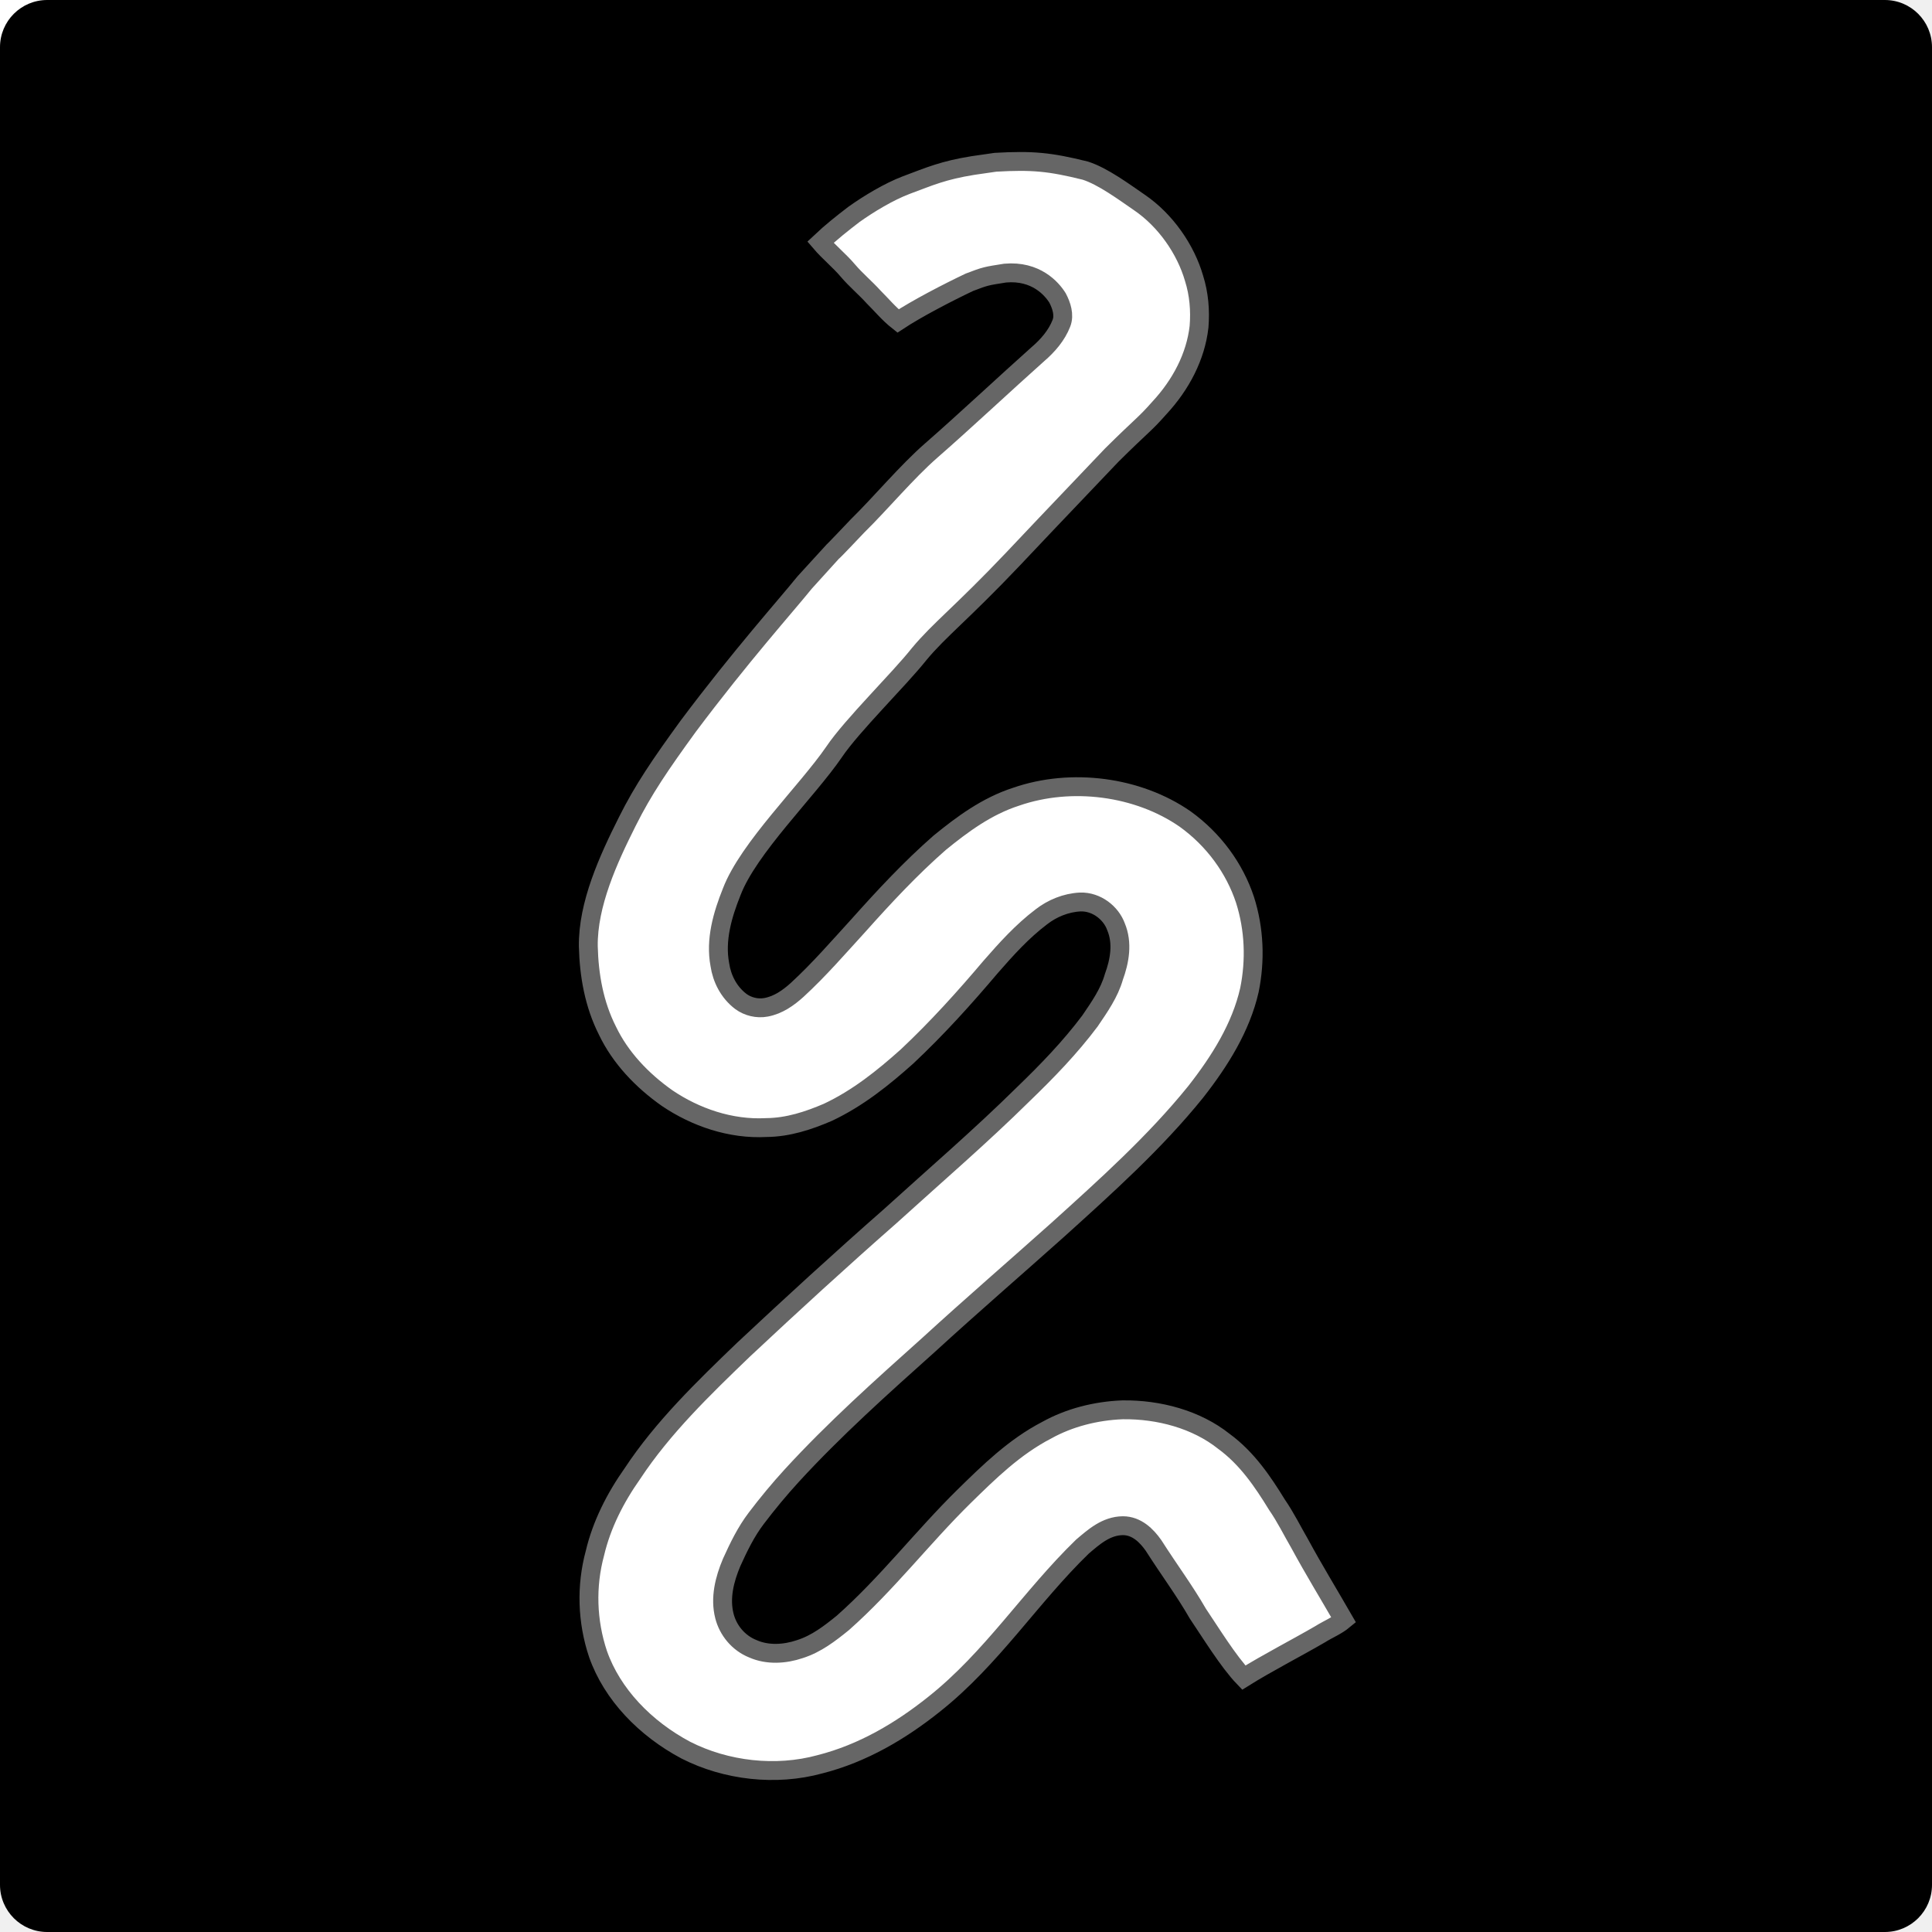
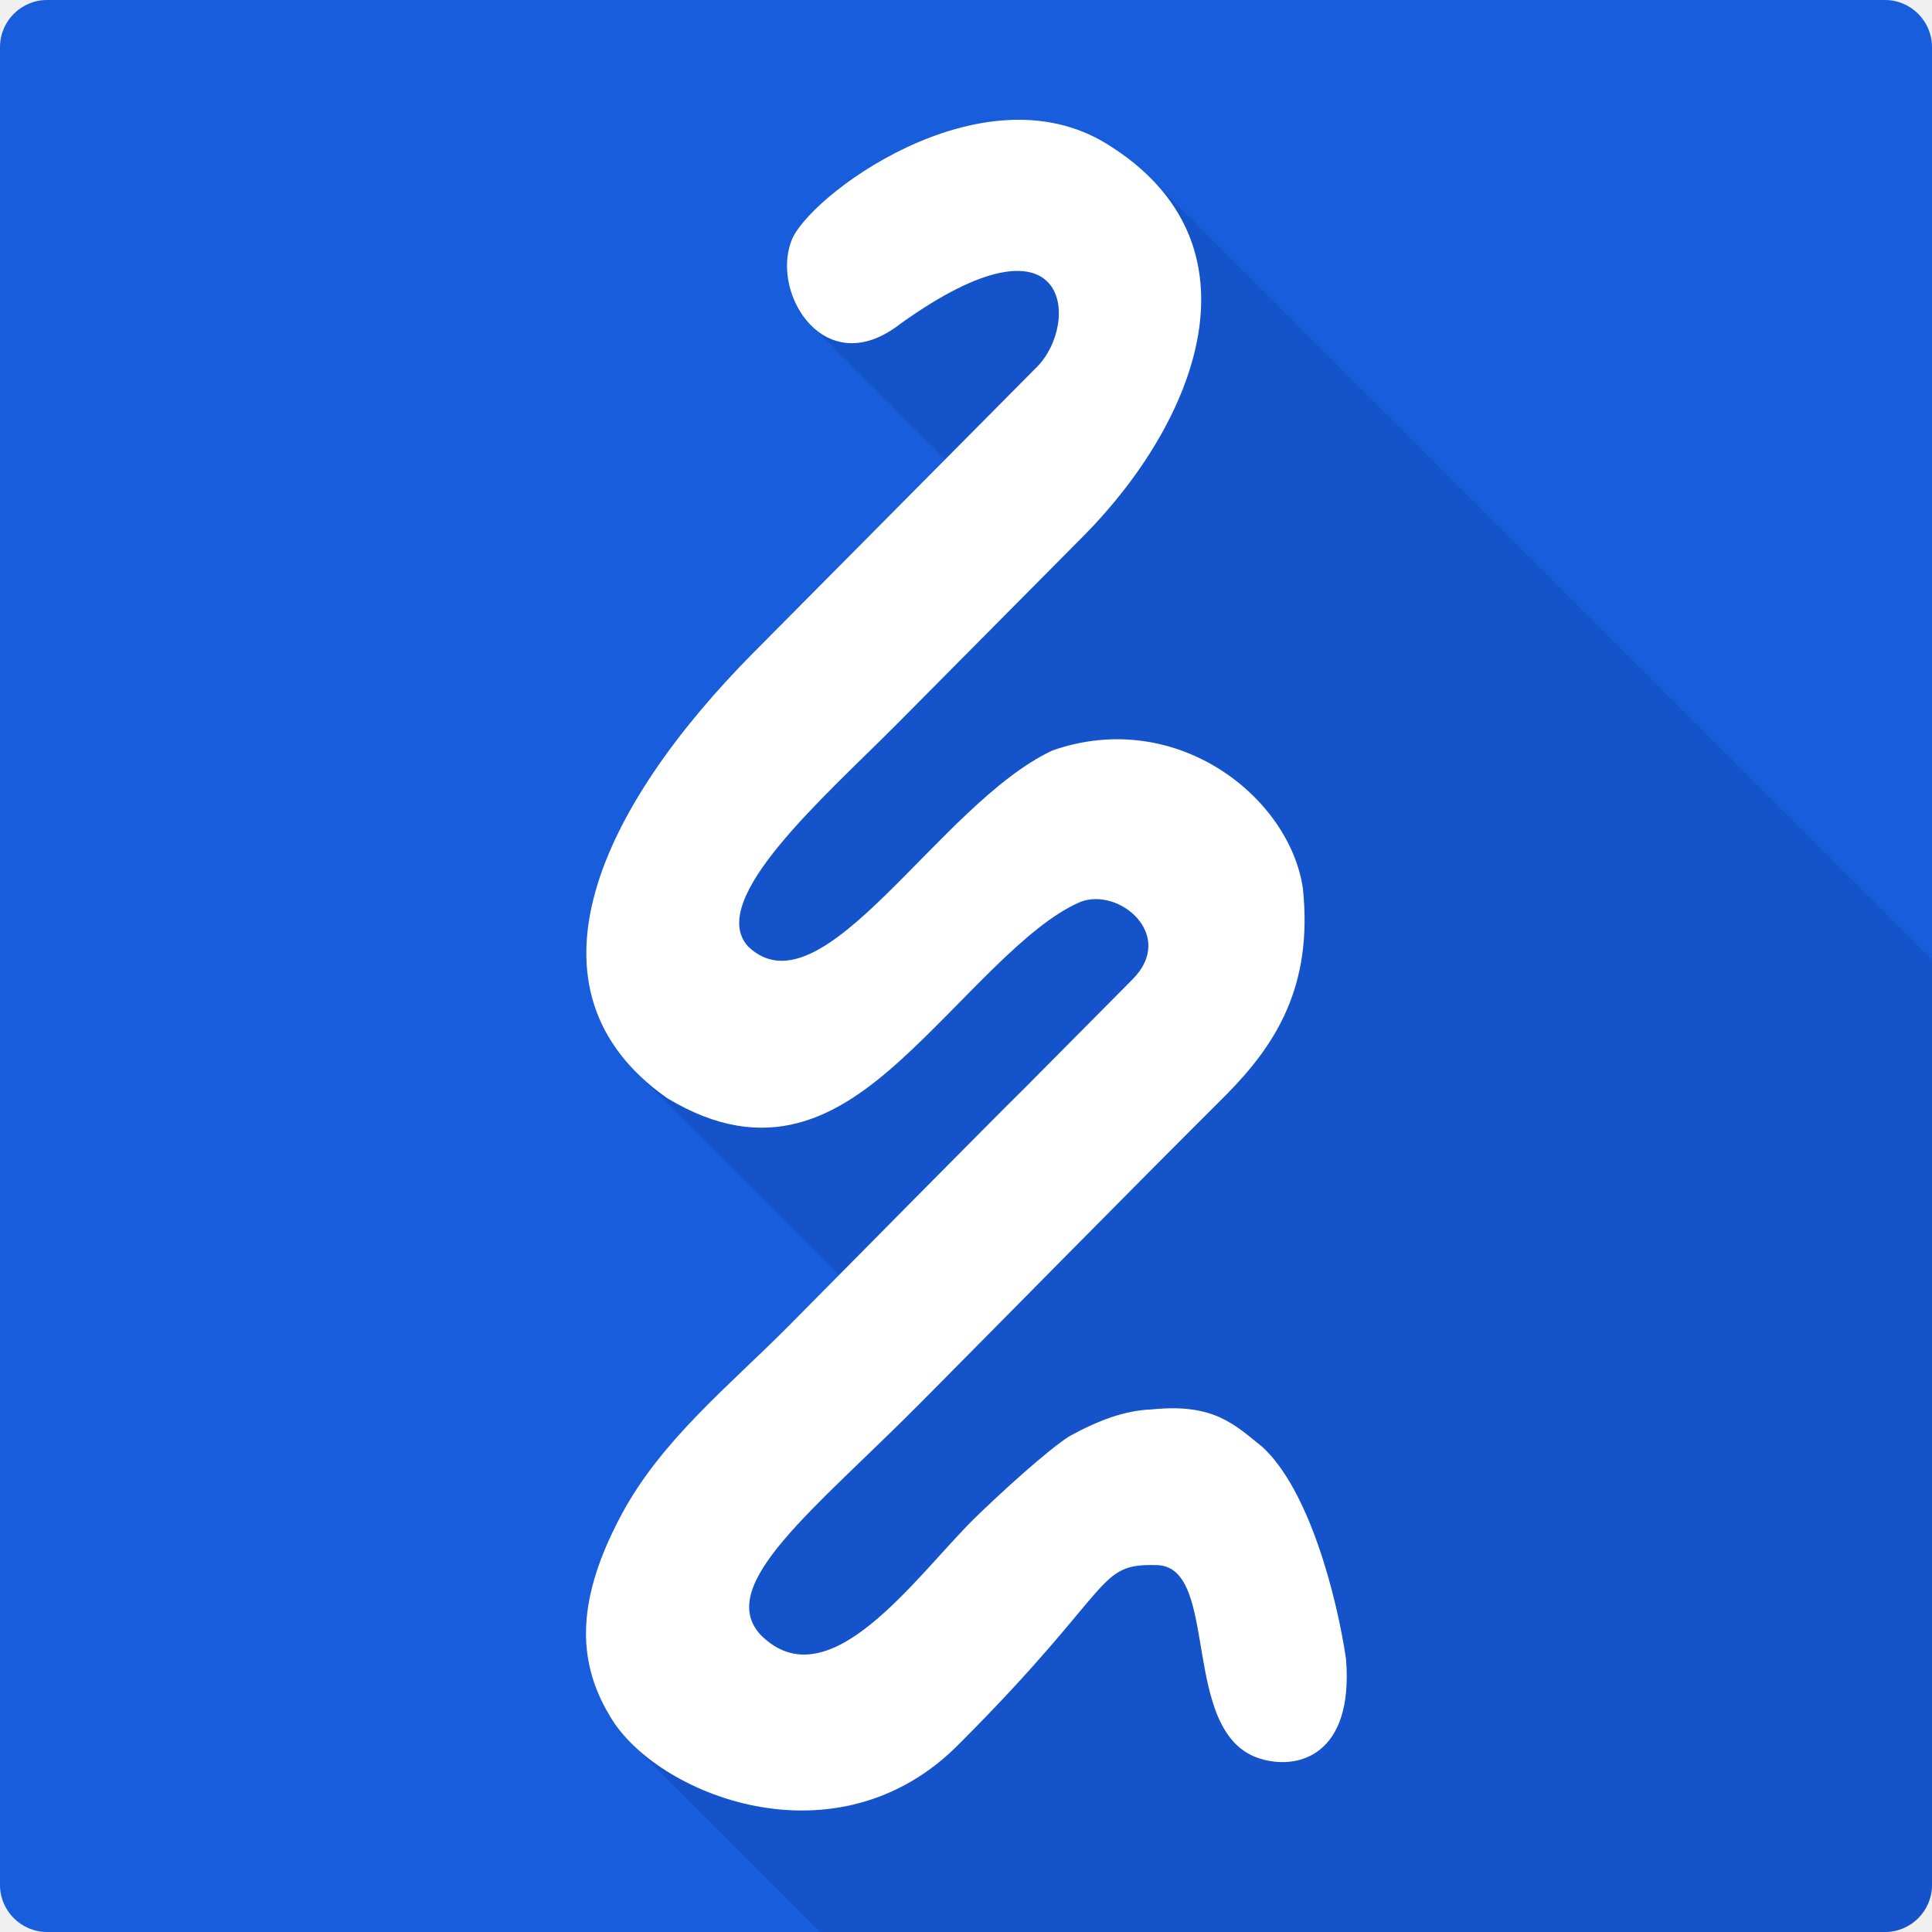
- <svg xmlns="http://www.w3.org/2000/svg" width="1024pt" height="1024pt" viewBox="0 0 1024 1024" version="1.1" id="svg2">
-   <defs id="defs2" />
-   <g id="#ffffffff" transform="scale(1,0.8859975)">
-     <path fill="#ffffff" opacity="1" d="M 0,0 H 928 V 1024 H 0 V 0 m 411.48,34.71 c -13.46,1.75 -26.95,4.68 -39.25,10.58 -9.09,4.42 -17.65,9.98 -25.23,16.67 -5.92,5.61 -11.76,11.32 -17.07,17.52 4.77,5.76 10.56,10.54 15.29,16.33 4.37,5.3 9.6,9.78 14.12,14.94 4.48,4.6 8.51,9.67 13.52,13.73 9.53,-7.81 19.94,-14.72 31.39,-19.37 11.35,-4.07 23.64,-5.48 35.64,-4.4 5.77,0.54 11.95,1.84 16.11,6.2 3.7,3.8 4.95,9.6 3.41,14.64 -2.18,7.26 -6.59,13.66 -11.77,19.12 -15.7,17.24 -32.7,33.23 -48.59,50.3 -12.7,13.66 -15.172,15.576 -27.062,29.956 -26.87,31.75 -61.678,77.154 -83.298,112.704 -9.06,13.93 -16.88,28.62 -24.88,43.17 -9.89,18.32 -18.99,37.08 -26.62,56.46 -9.2,23.16 -14.99,48.05 -13.71,73.1 1.04,17.19 4.39,34.5 12.15,50.01 7.36,15.56 19.27,28.65 33.16,38.67 15.41,10.68 34.36,17.07 53.24,14.95 11.46,-0.67 22.18,-5.28 32.13,-10.7 15.6,-9.24 28.57,-22.16 40.67,-35.5 15.25,-17.65 29.02,-36.51 42.19,-55.74 7.8,-11.02 15.81,-22.05 25.71,-31.3 5.49,-5.26 12.58,-9.03 20.19,-9.85 8.73,-0.75 16.58,5.86 19.48,13.75 4.06,9.63 2.8,20.43 0.06,30.23 -2.03,9.65 -6.92,18.31 -11.6,26.87 -9.77,16.18 -21.46,31.1 -33.61,45.54 -21.58,26.26 -44.91,50.99 -67.54,76.32 -25.33,27.45 -50.11,55.41 -74.55,83.65 -20.45,24.25 -41.02,48.82 -55.95,76.98 -8.59,15.1 -15.16,31.48 -18.04,48.66 -3.96,19.94 -2.56,40.94 4,60.19 8.46,23.76 26.72,43.27 48.77,55.13 21.78,11.17 48.21,13.27 71.28,4.9 22.59,-7.68 42.2,-22.27 59.05,-38.89 29.6,-28.98 48.44,-66.51 74.85,-98.1 5.75,-6.02 12.07,-13.08 20.98,-13.6 7.31,-0.36 12.8,5.34 16.61,10.9 10.68,15.38 13.918,25.578 24.088,41.288 C 568.878,901.316 614.95,906.98 627.08,898.18 c 3.98,-3.12 8.57,-5.45 12.13,-9.11 -8.33,-14.78 -17.05,-29.37 -25.03,-44.37 -4.32,-7.61 -8.13,-15.52 -13.02,-22.79 -8.06,-13.44 -16.89,-26.92 -29.57,-36.46 -15.07,-12.36 -35.16,-17.41 -54.39,-16.17 -14.12,1.33 -27.99,6.06 -39.67,14.17 -16.78,10.9 -29.64,26.56 -42.28,41.81 -21.15,25.66 -38.67,54.18 -61.18,78.75 -6.56,6.56 -13.46,13.22 -22.18,16.82 -7.73,3.4 -16.88,4.53 -24.79,1.05 -8.02,-3.13 -13.69,-10.64 -15.88,-18.81 -2.88,-10.66 -0.82,-21.93 2.55,-32.22 3.31,-9.31 6.83,-18.63 12.02,-27.08 5.53,-9.03 11.41,-17.82 17.71,-26.32 21.45,-28.9 45.68,-55.58 69.81,-82.23 21.4,-24.16 43.49,-47.69 65.18,-71.59 24.71,-27.53 49.66,-55.14 69.94,-86.19 12.1,-19.08 22.52,-39.83 26.13,-62.34 2.52,-17.97 1.18,-36.6 -4.46,-53.88 -6.22,-18.43 -17.89,-35.08 -33.57,-46.66 -25.69,-18.3 -61.21,-21.79 -90,-8.89 -15.32,6.42 -27.83,17.89 -39.4,29.53 -14.85,16.04 -28.03,33.52 -40.83,51.21 -10.17,13.71 -19.95,27.75 -31.26,40.56 -4.38,4.85 -9.54,9.48 -16.01,11.16 -4.62,1.23 -9.66,0.07 -13.44,-2.78 -6.69,-5.19 -10.62,-13.25 -12.03,-21.47 -3.05,-14.71 0.22,-29.81 4.6,-43.9 7.82,-26.59 21.44,-50.93 34.74,-75.07 8.89,-16.43 19.3,-31.95 29.36,-47.67 10.14,-15.06 52.859,-68.169 64.119,-82.409 25.36,-32.33 21.541,-23.811 50.221,-53.171 12.91,-13.51 25.86,-27.1 36.81,-42.29 10.71,-14.27 17.89,-31.47 18.97,-49.37 0.32,-9.72 -0.78,-19.55 -3.77,-28.82 -5.08,-16.99 -16.92,-31.38 -31.34,-41.42 -8.21,-5.76 -17.81,-9.08 -27.32,-12 -19.12,-4.35 -39,-5.27 -58.47,-3.05 z" id="path1" />
-   </g>
-   <g id="#000000ff">
-     <rect style="fill:#000000;fill-rule:evenodd;stroke-width:4.3" id="rect1" width="1024" height="1024" x="2.2737368e-13" y="2.2888184e-05" rx="25" ry="25" />
-     <path fill="#000000" opacity="1" d="m 527.608,86.003 c 19.538,-1.106 28.702,-0.258 47.633,4.436 9.387,3.004 20.604,11.355 28.58,16.816 14.014,9.523 24.645,25.003 29.056,40.265 2.625,8.337 3.34,17.087 2.64,25.676 -1.779,15.796 -9.624,30.704 -20.881,42.862 -8.196,9.299 -9.065,8.971 -25.397,25.171 -52.431,55.187 -22.307,23.283 -52.431,55.187 -27.139,28.577 -38.878,37.324 -49.597,50.207 -10.665,13.471 -35.631,37.808 -45.155,51.958 -14.23,20.78 -45.359,50.872 -54.21,74.062 -4.926,12.278 -8.783,25.5 -6.311,38.655 1.087,7.338 4.699,14.646 11.179,19.535 3.665,2.689 8.655,3.938 13.318,3.054 6.529,-1.202 11.865,-5.072 16.431,-9.172 11.8,-10.84 22.119,-22.836 32.815,-34.522 13.479,-15.093 27.329,-29.984 42.792,-43.527 12.014,-9.793 24.96,-19.393 40.516,-24.4 29.266,-10.148 64.615,-5.492 89.565,11.839 15.212,10.942 26.22,26.194 31.714,42.781 4.959,15.544 5.57,32.093 2.35,47.888 -4.486,19.765 -15.707,37.672 -28.541,54.027 -21.474,26.589 -47.479,49.927 -73.24,73.205 -22.603,20.198 -45.591,40.051 -67.914,60.492 -25.148,22.524 -50.397,45.071 -72.956,69.705 -6.626,7.246 -12.844,14.767 -18.721,22.516 -5.515,7.25 -9.396,15.345 -13.067,23.439 -3.769,8.959 -6.267,18.844 -3.807,28.407 1.869,7.328 7.24,14.226 15.129,17.35 7.766,3.429 16.952,2.833 24.807,0.164 8.852,-2.802 16.006,-8.392 22.816,-13.91 23.448,-20.755 42.066,-45.226 64.198,-67.006 13.224,-12.941 26.683,-26.235 43.873,-35.143 11.986,-6.663 26.027,-10.238 40.185,-10.793 19.26,-0.249 39.133,5.107 53.705,16.712 12.295,9.004 20.589,21.325 28.116,33.576 4.601,6.651 8.098,13.82 12.117,20.747 7.386,13.629 15.527,26.928 23.272,40.378 -3.7,3.083 -8.376,4.942 -12.474,7.529 -12.462,7.254 -28.303,15.39 -40.481,23.011 -8.165,-8.478 -18.019,-24.57 -24.324,-33.885 -7.228,-12.539 -14.722,-22.426 -23.572,-36.262 -3.589,-5.089 -8.851,-10.377 -16.168,-10.381 -8.922,0.067 -15.511,6.037 -21.491,11.112 -27.619,26.796 -47.907,59.185 -78.611,83.53 -17.483,13.968 -37.644,26.017 -60.512,31.818 -23.375,6.391 -49.697,3.366 -71.019,-7.481 -21.565,-11.47 -39.045,-29.545 -46.568,-50.949 -5.801,-17.328 -6.379,-35.978 -1.644,-53.453 3.549,-15.08 10.752,-29.288 19.924,-42.275 16.016,-24.267 37.526,-45.107 58.904,-65.67 25.52,-23.918 51.368,-47.573 77.747,-70.753 23.598,-21.422 47.872,-42.283 70.457,-64.574 12.703,-12.245 24.964,-24.936 35.357,-38.826 5.01,-7.37 10.234,-14.82 12.639,-23.272 3.12,-8.553 4.801,-18.057 1.121,-26.76 -2.589,-7.112 -10.173,-13.309 -18.924,-13.03 -7.635,0.39 -14.865,3.414 -20.555,7.828 -10.252,7.751 -18.685,17.161 -26.908,26.571 -13.909,16.44 -28.402,32.526 -44.327,47.476 -12.61,11.274 -26.072,22.138 -42.018,29.628 -10.152,4.359 -21.042,7.966 -32.517,8.054 -18.944,1.044 -37.626,-5.448 -52.604,-15.581 -13.485,-9.482 -24.872,-21.594 -31.616,-35.691 -7.146,-14.071 -9.816,-29.54 -10.184,-44.802 -0.3,-22.229 10.59,-46.068 20.686,-66.161 8.38,-16.817 17.637,-30.352 32.241,-50.445 28.074,-37.485 52.13,-64.27 61.726,-76.2 28.391,-31.148 2.022,-2.537 27.963,-29.917 12.44,-12.204 26.093,-28.667 39.314,-40.198 16.542,-14.408 39.945,-36.309 56.304,-50.876 5.388,-4.604 10.044,-10.075 12.506,-16.405 1.735,-4.393 0.04,-9.47 -2.049,-13.445 -3.088,-4.94 -11.49,-14.592 -27.74,-13.158 -9.991,1.591 -10.27,1.518 -18.964,4.86 -11.621,5.514 -28.001,14.026 -37.826,20.519 -4.846,-3.815 -8.674,-8.48 -12.97,-12.749 -4.314,-4.767 -9.364,-8.963 -13.522,-13.847 -4.499,-5.334 -10.097,-9.82 -14.637,-15.129 5.547,-5.254 11.605,-10.05 17.738,-14.755 7.834,-5.587 18.506,-12.034 27.76,-15.546 12.519,-4.68 19.634,-7.854 35.393,-10.38 z" id="path2" style="fill:#ffffff;stroke-width:10;stroke:#666666;stroke-opacity:1;stroke-dasharray:none;fill-opacity:1" />
+ <svg xmlns="http://www.w3.org/2000/svg" viewBox="0 0 1024 1024">
+   <defs>
+     <clipPath id="bgClip">
+       <rect x="0" y="0" width="1024" height="1024" rx="25" />
+     </clipPath>
+     <g id="huanShape" transform="rotate(45.22608 512 512)">
+       <path d="m 394.058,306.23 c 0.449,56.957 0.662,83.856 1.113,141.031 0.429,54.33 -5.289,137.942 28.099,139.441 54.576,-1.367 17.441,-125.132 39.89,-187.644 29.886,-62.805 106.096,-71.934 145.472,-42.723 40.762,32.797 48.656,68.79 48.951,106.194 0.184,76.383 1.193,151.141 1.812,229.572 0.627,79.503 -8.313,145.684 27.663,146.866 50.999,-0.171 35.851,-80.024 35.949,-123.742 0.127,-18.502 1.51,-52.761 4.522,-66.652 5.025,-17.25 11.026,-30.445 20.604,-40.887 20.967,-25.991 36.887,-25.497 55.388,-27.668 33.729,-1.614 84.155,27.87 111.026,47.643 39.596,33.331 23.825,60.211 4.982,69.822 -39.386,20.37 -86.089,-56.31 -110.51,-33.972 -24.104,22.766 -7.481,22.681 -6.885,140.439 1.718,93.774 -94.913,134.246 -140.894,122.017 -33.989,-8.239 -56.717,-31.716 -71.436,-79.569 -13.17,-42.819 -8.223,-89.333 -8.571,-133.458 -0.406,-51.494 -1.49,-146.58 -1.407,-178.313 -0.222,-28.099 -0.363,-45.978 -0.635,-80.422 -0.259,-32.867 -39.909,-29.394 -48.634,-9.087 -11.744,29.683 -5.526,82.4 -7.564,126.916 -2.038,44.516 -12.959,86.668 -72.819,101.732 -98.46,17.562 -134.505,-83.73 -135.414,-199.016 -0.516,-65.389 -1.225,-155.181 -1.682,-213.11 -0.258,-32.733 -49.549,-74.246 -67.206,35.316 -5.954,50.113 -59.331,37.672 -71.728,10.35 -10.902,-21.446 4.516,-136.791 81.215,-155.213 98.017,-23.543 137.687,70.341 138.699,154.138 z" />
+     </g>
+   </defs>
+   <rect x="0" y="0" width="1024" height="1024" rx="25" fill="#175DDC" />
+   <g clip-path="url(#bgClip)">
+     <g fill="#0F3FA8" opacity="0.35">
+       <use href="#huanShape" transform="translate(7.50,7.50)" />
+       <use href="#huanShape" transform="translate(15.00,15.00)" />
+       <use href="#huanShape" transform="translate(22.50,22.50)" />
+       <use href="#huanShape" transform="translate(30.00,30.00)" />
+       <use href="#huanShape" transform="translate(37.50,37.50)" />
+       <use href="#huanShape" transform="translate(45.00,45.00)" />
+       <use href="#huanShape" transform="translate(52.50,52.50)" />
+       <use href="#huanShape" transform="translate(60.00,60.00)" />
+       <use href="#huanShape" transform="translate(67.50,67.50)" />
+       <use href="#huanShape" transform="translate(75.00,75.00)" />
+       <use href="#huanShape" transform="translate(82.50,82.50)" />
+       <use href="#huanShape" transform="translate(90.00,90.00)" />
+       <use href="#huanShape" transform="translate(97.50,97.50)" />
+       <use href="#huanShape" transform="translate(105.00,105.00)" />
+       <use href="#huanShape" transform="translate(112.50,112.50)" />
+       <use href="#huanShape" transform="translate(120.00,120.00)" />
+       <use href="#huanShape" transform="translate(127.50,127.50)" />
+       <use href="#huanShape" transform="translate(135.00,135.00)" />
+       <use href="#huanShape" transform="translate(142.50,142.50)" />
+       <use href="#huanShape" transform="translate(150.00,150.00)" />
+       <use href="#huanShape" transform="translate(157.50,157.50)" />
+       <use href="#huanShape" transform="translate(165.00,165.00)" />
+       <use href="#huanShape" transform="translate(172.50,172.50)" />
+       <use href="#huanShape" transform="translate(180.00,180.00)" />
+       <use href="#huanShape" transform="translate(187.50,187.50)" />
+       <use href="#huanShape" transform="translate(195.00,195.00)" />
+       <use href="#huanShape" transform="translate(202.50,202.50)" />
+       <use href="#huanShape" transform="translate(210.00,210.00)" />
+       <use href="#huanShape" transform="translate(217.50,217.50)" />
+       <use href="#huanShape" transform="translate(225.00,225.00)" />
+       <use href="#huanShape" transform="translate(232.50,232.50)" />
+       <use href="#huanShape" transform="translate(240.00,240.00)" />
+       <use href="#huanShape" transform="translate(247.50,247.50)" />
+       <use href="#huanShape" transform="translate(255.00,255.00)" />
+       <use href="#huanShape" transform="translate(262.50,262.50)" />
+       <use href="#huanShape" transform="translate(270.00,270.00)" />
+       <use href="#huanShape" transform="translate(277.50,277.50)" />
+       <use href="#huanShape" transform="translate(285.00,285.00)" />
+       <use href="#huanShape" transform="translate(292.50,292.50)" />
+       <use href="#huanShape" transform="translate(300.00,300.00)" />
+       <use href="#huanShape" transform="translate(307.50,307.50)" />
+       <use href="#huanShape" transform="translate(315.00,315.00)" />
+       <use href="#huanShape" transform="translate(322.50,322.50)" />
+       <use href="#huanShape" transform="translate(330.00,330.00)" />
+       <use href="#huanShape" transform="translate(337.50,337.50)" />
+       <use href="#huanShape" transform="translate(345.00,345.00)" />
+       <use href="#huanShape" transform="translate(352.50,352.50)" />
+       <use href="#huanShape" transform="translate(360.00,360.00)" />
+       <use href="#huanShape" transform="translate(367.50,367.50)" />
+       <use href="#huanShape" transform="translate(375.00,375.00)" />
+       <use href="#huanShape" transform="translate(382.50,382.50)" />
+       <use href="#huanShape" transform="translate(390.00,390.00)" />
+       <use href="#huanShape" transform="translate(397.50,397.50)" />
+       <use href="#huanShape" transform="translate(405.00,405.00)" />
+       <use href="#huanShape" transform="translate(412.50,412.50)" />
+       <use href="#huanShape" transform="translate(420.00,420.00)" />
+       <use href="#huanShape" transform="translate(427.50,427.50)" />
+       <use href="#huanShape" transform="translate(435.00,435.00)" />
+       <use href="#huanShape" transform="translate(442.50,442.50)" />
+       <use href="#huanShape" transform="translate(450.00,450.00)" />
+       <use href="#huanShape" transform="translate(457.50,457.50)" />
+       <use href="#huanShape" transform="translate(465.00,465.00)" />
+       <use href="#huanShape" transform="translate(472.50,472.50)" />
+       <use href="#huanShape" transform="translate(480.00,480.00)" />
+       <use href="#huanShape" transform="translate(487.50,487.50)" />
+       <use href="#huanShape" transform="translate(495.00,495.00)" />
+       <use href="#huanShape" transform="translate(502.50,502.50)" />
+       <use href="#huanShape" transform="translate(510.00,510.00)" />
+       <use href="#huanShape" transform="translate(517.50,517.50)" />
+       <use href="#huanShape" transform="translate(525.00,525.00)" />
+       <use href="#huanShape" transform="translate(532.50,532.50)" />
+       <use href="#huanShape" transform="translate(540.00,540.00)" />
+       <use href="#huanShape" transform="translate(547.50,547.50)" />
+       <use href="#huanShape" transform="translate(555.00,555.00)" />
+       <use href="#huanShape" transform="translate(562.50,562.50)" />
+       <use href="#huanShape" transform="translate(570.00,570.00)" />
+       <use href="#huanShape" transform="translate(577.50,577.50)" />
+       <use href="#huanShape" transform="translate(585.00,585.00)" />
+       <use href="#huanShape" transform="translate(592.50,592.50)" />
+       <use href="#huanShape" transform="translate(600.00,600.00)" />
+       <use href="#huanShape" transform="translate(607.50,607.50)" />
+       <use href="#huanShape" transform="translate(615.00,615.00)" />
+       <use href="#huanShape" transform="translate(622.50,622.50)" />
+       <use href="#huanShape" transform="translate(630.00,630.00)" />
+       <use href="#huanShape" transform="translate(637.50,637.50)" />
+       <use href="#huanShape" transform="translate(645.00,645.00)" />
+       <use href="#huanShape" transform="translate(652.50,652.50)" />
+       <use href="#huanShape" transform="translate(660.00,660.00)" />
+       <use href="#huanShape" transform="translate(667.50,667.50)" />
+       <use href="#huanShape" transform="translate(675.00,675.00)" />
+       <use href="#huanShape" transform="translate(682.50,682.50)" />
+       <use href="#huanShape" transform="translate(690.00,690.00)" />
+       <use href="#huanShape" transform="translate(697.50,697.50)" />
+       <use href="#huanShape" transform="translate(705.00,705.00)" />
+       <use href="#huanShape" transform="translate(712.50,712.50)" />
+       <use href="#huanShape" transform="translate(720.00,720.00)" />
+       <use href="#huanShape" transform="translate(727.50,727.50)" />
+       <use href="#huanShape" transform="translate(735.00,735.00)" />
+       <use href="#huanShape" transform="translate(742.50,742.50)" />
+       <use href="#huanShape" transform="translate(750.00,750.00)" />
+       <use href="#huanShape" transform="translate(757.50,757.50)" />
+       <use href="#huanShape" transform="translate(765.00,765.00)" />
+       <use href="#huanShape" transform="translate(772.50,772.50)" />
+       <use href="#huanShape" transform="translate(780.00,780.00)" />
+       <use href="#huanShape" transform="translate(787.50,787.50)" />
+       <use href="#huanShape" transform="translate(795.00,795.00)" />
+       <use href="#huanShape" transform="translate(802.50,802.50)" />
+       <use href="#huanShape" transform="translate(810.00,810.00)" />
+       <use href="#huanShape" transform="translate(817.50,817.50)" />
+       <use href="#huanShape" transform="translate(825.00,825.00)" />
+       <use href="#huanShape" transform="translate(832.50,832.50)" />
+       <use href="#huanShape" transform="translate(840.00,840.00)" />
+       <use href="#huanShape" transform="translate(847.50,847.50)" />
+       <use href="#huanShape" transform="translate(855.00,855.00)" />
+       <use href="#huanShape" transform="translate(862.50,862.50)" />
+       <use href="#huanShape" transform="translate(870.00,870.00)" />
+       <use href="#huanShape" transform="translate(877.50,877.50)" />
+       <use href="#huanShape" transform="translate(885.00,885.00)" />
+       <use href="#huanShape" transform="translate(892.50,892.50)" />
+       <use href="#huanShape" transform="translate(900.00,900.00)" />
+     </g>
+     <use href="#huanShape" fill="#ffffff" />
  </g>
</svg>
